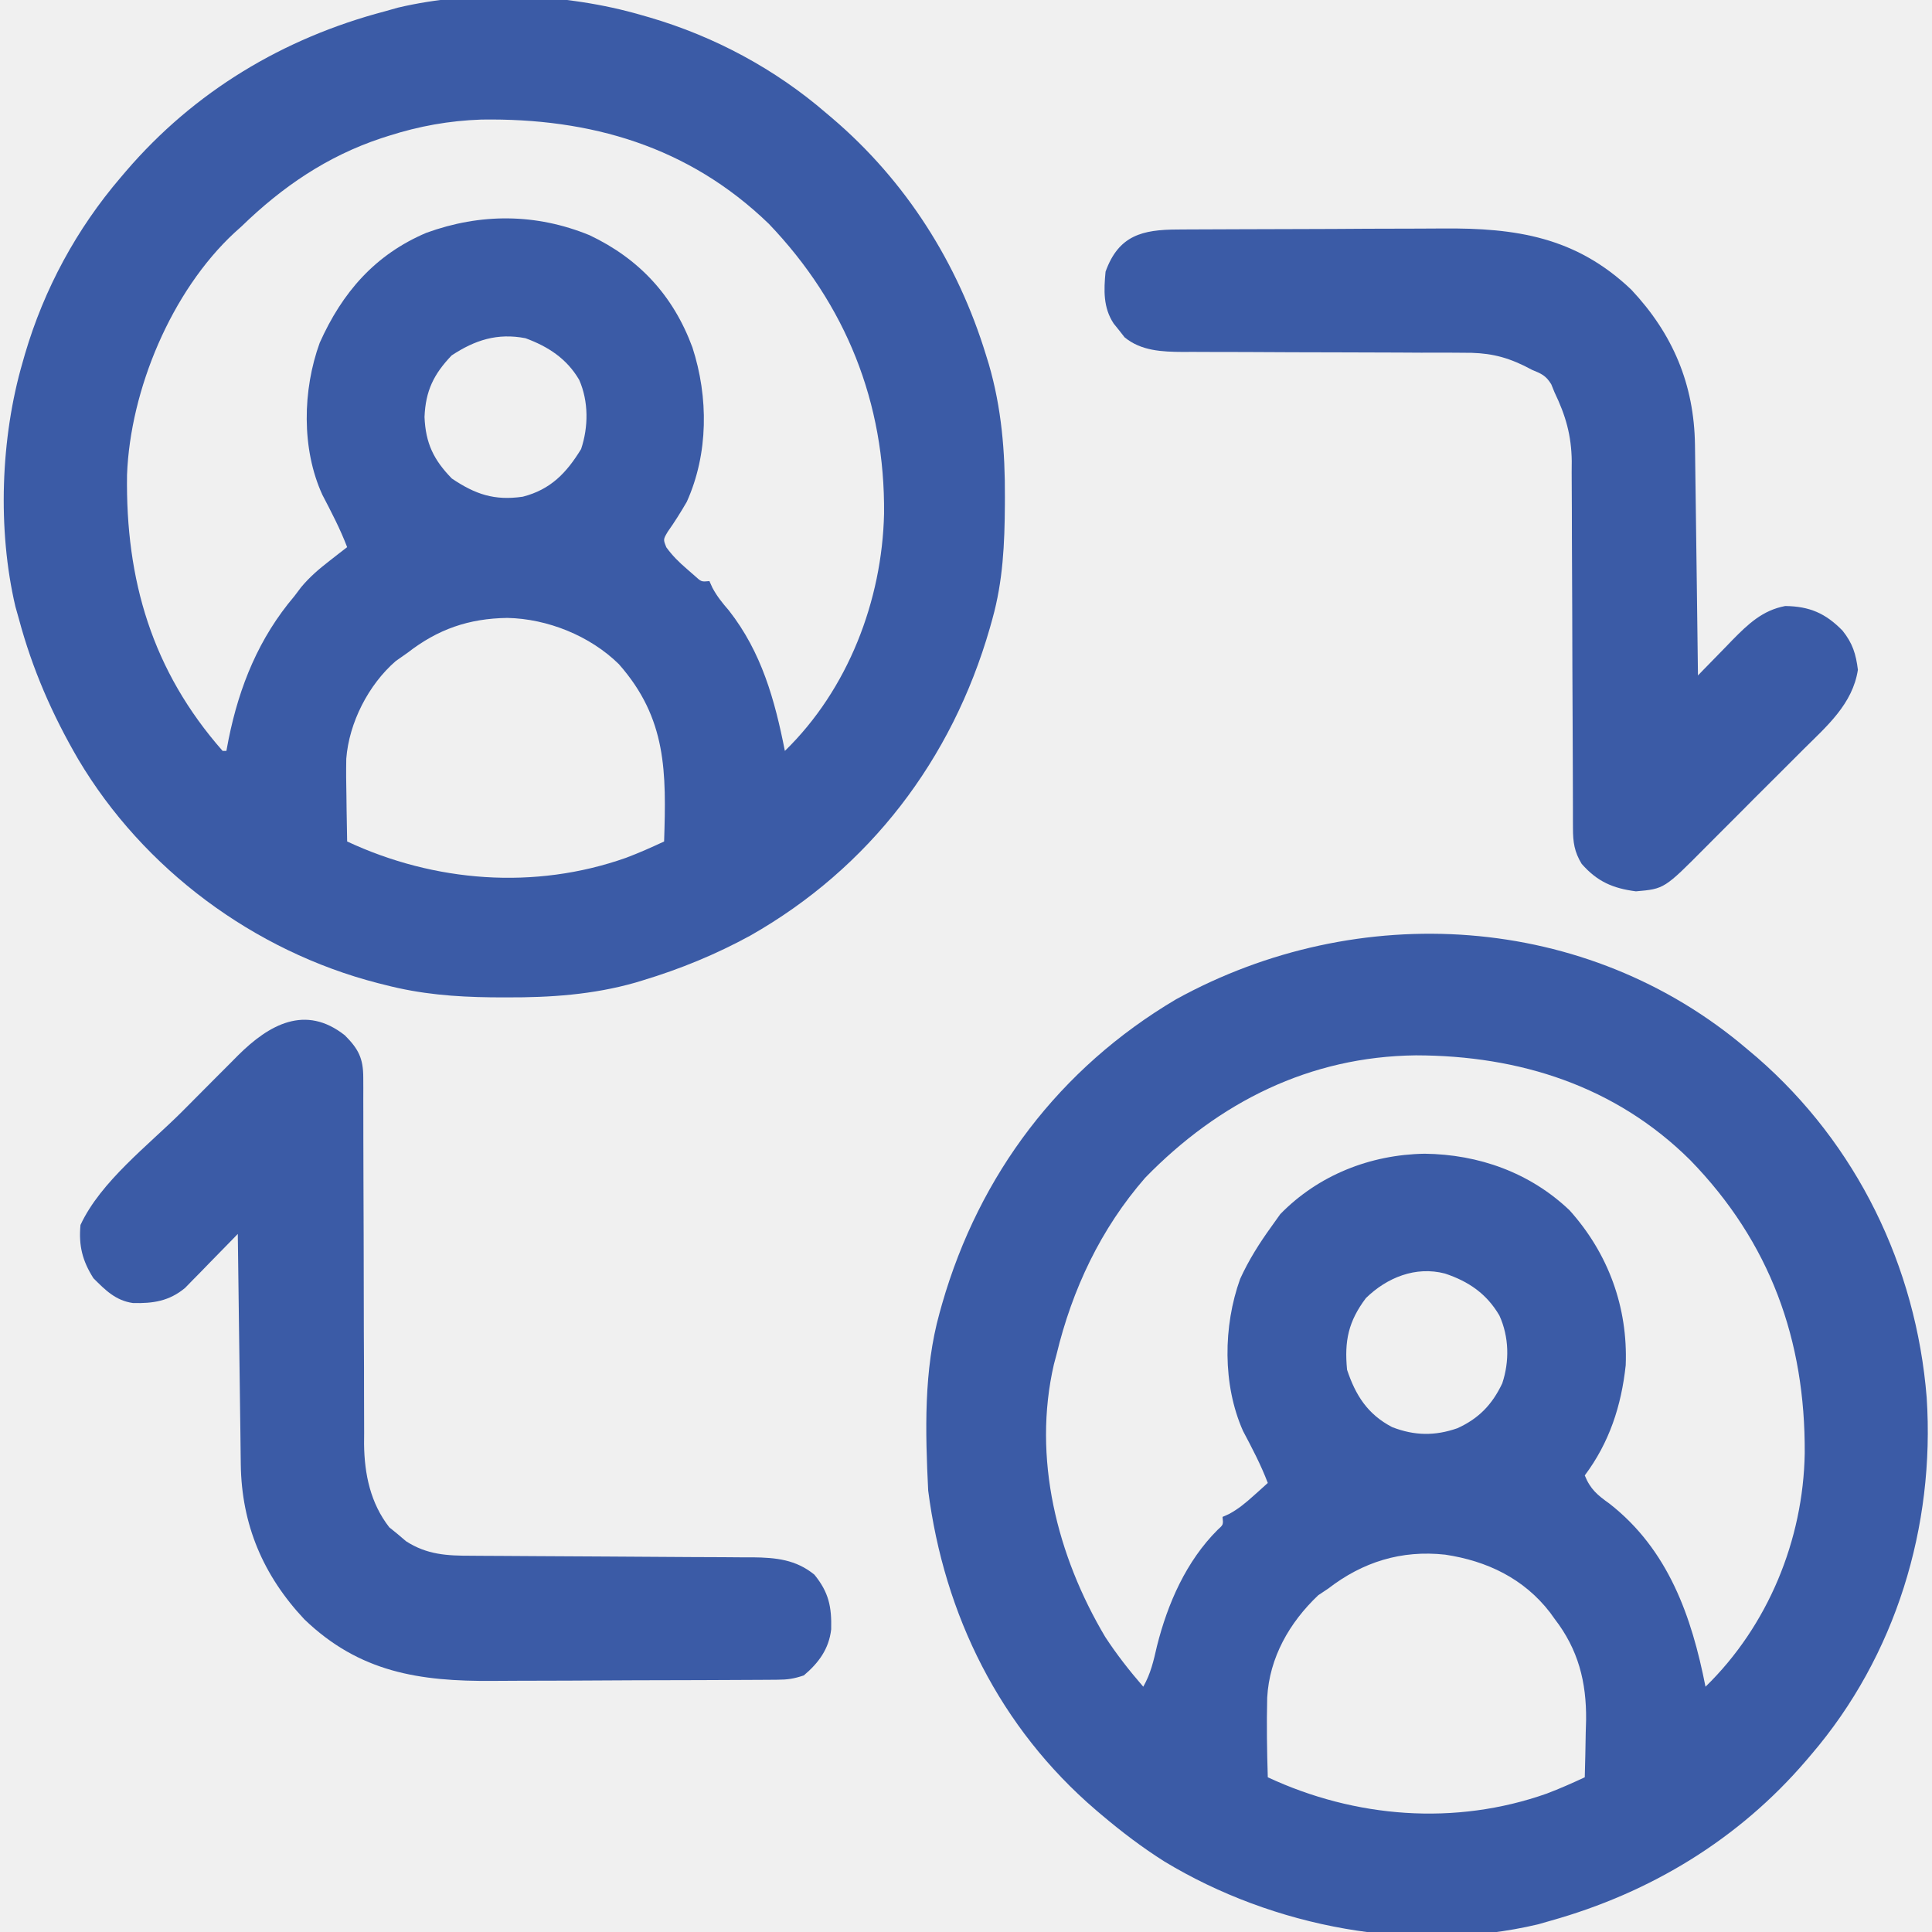
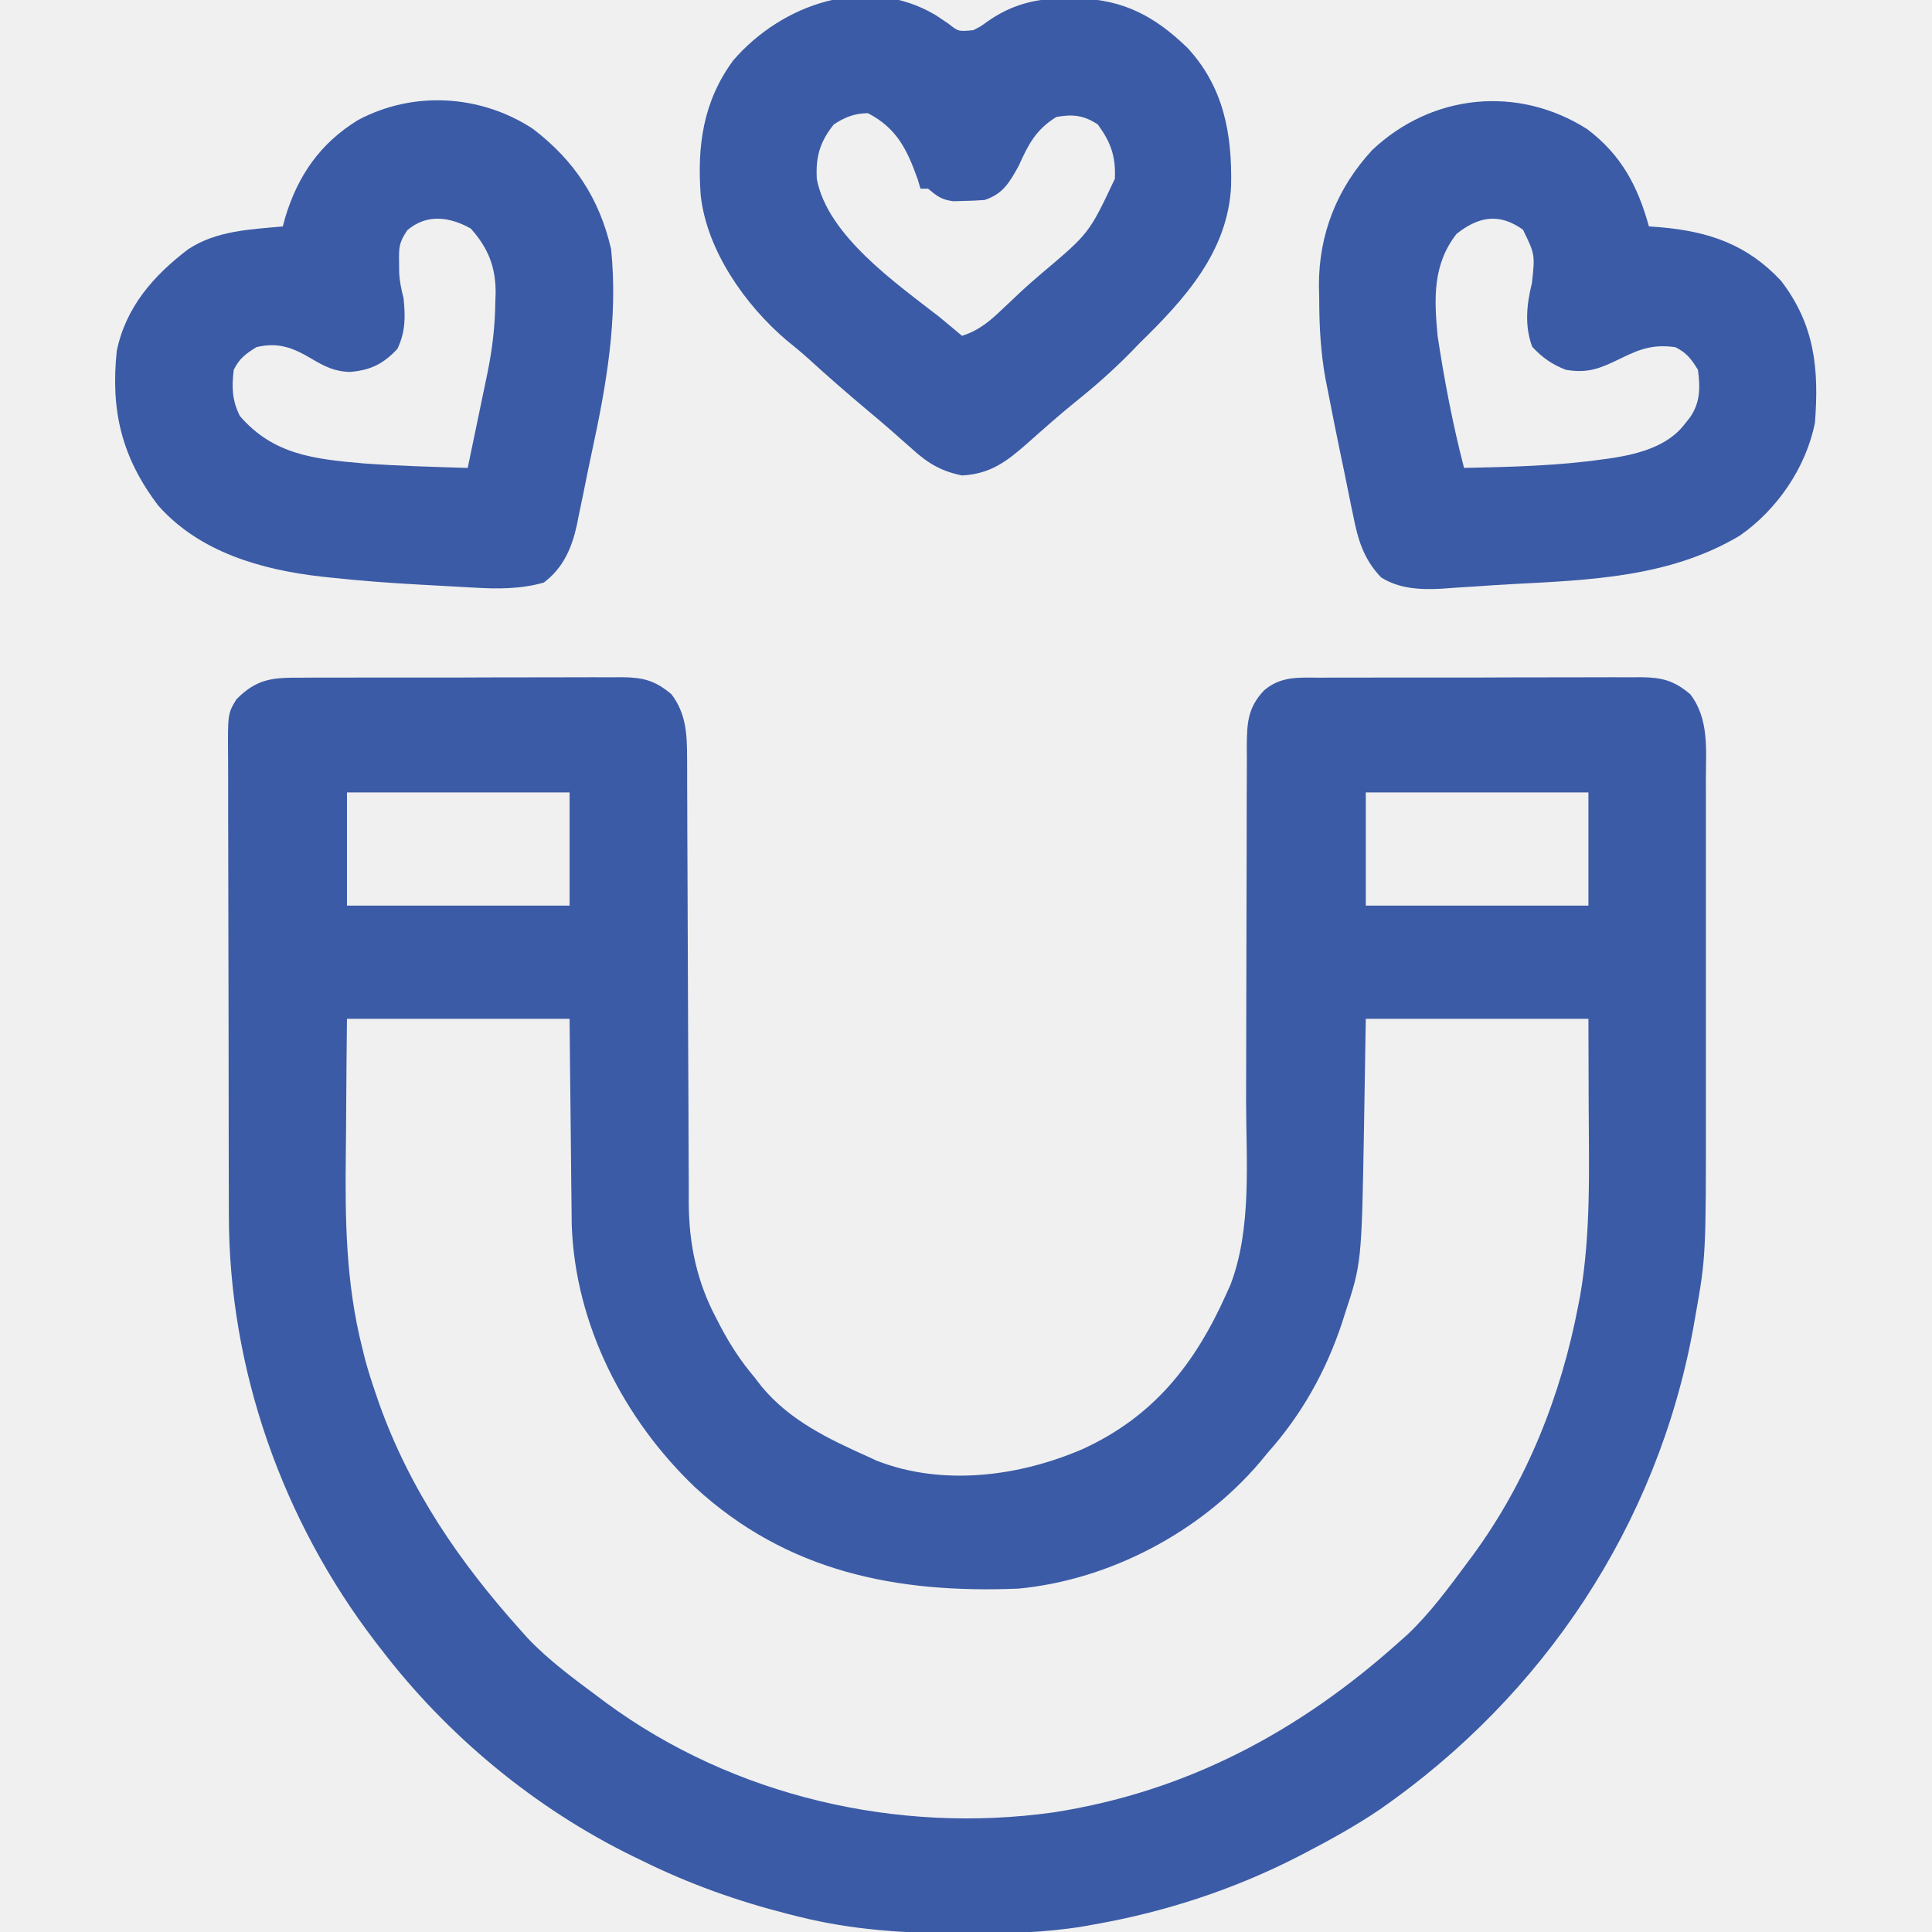
<svg xmlns="http://www.w3.org/2000/svg" width="73" height="73" viewBox="0 0 73 73" fill="none">
-   <g clip-path="url(#clip0_1322_347)">
-     <path d="M66.011 39.636C66.136 39.742 66.261 39.847 66.391 39.956C70.156 43.232 72.399 47.84 72.799 52.804C73.118 57.678 71.628 62.573 68.435 66.298C68.373 66.371 68.311 66.444 68.247 66.519C65.695 69.499 62.364 71.516 58.597 72.572C58.359 72.64 58.359 72.64 58.117 72.71C53.391 73.827 48.119 72.827 44.003 70.34C43.165 69.811 42.386 69.219 41.63 68.58C41.52 68.487 41.52 68.487 41.407 68.391C37.785 65.288 35.676 61.028 35.071 56.318C34.962 54.097 34.898 51.773 35.499 49.617C35.547 49.443 35.547 49.443 35.597 49.266C37.007 44.369 40.038 40.362 44.434 37.76C51.307 33.969 59.952 34.474 66.011 39.636ZM43.271 44.501C41.593 46.426 40.514 48.712 39.919 51.185C39.871 51.365 39.871 51.365 39.822 51.548C39.004 55.088 39.94 58.787 41.758 61.847C42.193 62.514 42.677 63.13 43.198 63.732C43.479 63.239 43.589 62.75 43.715 62.199C44.12 60.585 44.822 58.985 46.014 57.798C46.224 57.61 46.224 57.61 46.193 57.316C46.274 57.28 46.356 57.243 46.44 57.206C46.797 57.012 47.067 56.786 47.369 56.514C47.469 56.424 47.57 56.334 47.674 56.241C47.75 56.172 47.825 56.104 47.903 56.033C47.644 55.349 47.309 54.715 46.968 54.07C46.19 52.322 46.216 50.109 46.858 48.324C47.183 47.61 47.587 46.972 48.046 46.337C48.155 46.185 48.264 46.032 48.376 45.874C49.816 44.4 51.775 43.627 53.829 43.593C55.878 43.618 57.81 44.307 59.305 45.73C60.769 47.359 61.514 49.398 61.427 51.586C61.262 53.118 60.809 54.508 59.88 55.748C60.09 56.271 60.362 56.493 60.816 56.817C63.035 58.553 63.918 61.07 64.442 63.732C66.799 61.437 68.136 58.191 68.191 54.912C68.217 50.641 66.889 46.941 63.863 43.833C61.041 41.033 57.411 39.881 53.498 39.876C49.488 39.921 46.058 41.64 43.271 44.501ZM51.611 49.047C50.946 49.932 50.794 50.666 50.898 51.755C51.22 52.723 51.678 53.442 52.602 53.923C53.444 54.251 54.217 54.262 55.068 53.965C55.878 53.597 56.383 53.069 56.762 52.27C57.04 51.435 57.02 50.51 56.654 49.706C56.172 48.882 55.488 48.416 54.596 48.12C53.489 47.833 52.41 48.269 51.611 49.047ZM50.185 60.025C50.061 60.107 49.938 60.19 49.81 60.275C48.721 61.307 47.964 62.63 47.881 64.143C47.856 65.147 47.872 66.15 47.903 67.154C51.201 68.692 54.983 68.993 58.444 67.77C58.932 67.585 59.407 67.375 59.88 67.154C59.897 66.593 59.907 66.031 59.916 65.47C59.92 65.313 59.925 65.156 59.93 64.994C59.947 63.551 59.633 62.322 58.739 61.166C58.683 61.087 58.627 61.009 58.568 60.928C57.579 59.644 56.184 58.978 54.605 58.742C52.948 58.562 51.492 59.016 50.185 60.025Z" fill="#3B5BA6" />
-     <path d="M24.238 0.571C24.34 0.6 24.442 0.629 24.547 0.659C27.004 1.381 29.288 2.606 31.224 4.278C31.301 4.343 31.378 4.408 31.457 4.475C34.232 6.845 36.191 9.935 37.257 13.421C37.292 13.533 37.326 13.645 37.362 13.76C37.844 15.418 37.978 17.064 37.97 18.785C37.97 18.879 37.969 18.973 37.969 19.069C37.96 20.552 37.897 21.951 37.498 23.383C37.466 23.499 37.434 23.615 37.4 23.734C35.97 28.699 32.858 32.791 28.351 35.351C27.05 36.062 25.701 36.616 24.283 37.044C24.191 37.072 24.1 37.1 24.006 37.128C22.407 37.583 20.797 37.693 19.141 37.686C18.953 37.685 18.765 37.684 18.571 37.684C17.178 37.667 15.893 37.564 14.543 37.213C14.452 37.19 14.36 37.167 14.267 37.144C9.595 35.938 5.421 32.841 2.958 28.693C1.972 27 1.221 25.28 0.713 23.383C0.67 23.23 0.627 23.077 0.582 22.919C-0.1 20.013 0.022 16.545 0.855 13.688C0.884 13.586 0.913 13.484 0.943 13.379C1.667 10.918 2.895 8.647 4.562 6.702C4.624 6.629 4.686 6.556 4.75 6.481C7.341 3.455 10.705 1.439 14.543 0.428C14.704 0.383 14.866 0.337 15.032 0.29C17.923 -0.394 21.398 -0.258 24.238 0.571ZM14.685 5.133C14.592 5.163 14.499 5.193 14.402 5.224C12.356 5.905 10.667 7.057 9.125 8.555C8.994 8.673 8.994 8.673 8.861 8.792C6.479 11 4.922 14.725 4.8 17.939C4.741 21.912 5.748 25.346 8.412 28.373C8.459 28.373 8.506 28.373 8.554 28.373C8.582 28.225 8.61 28.076 8.639 27.924C9.046 25.918 9.785 24.102 11.121 22.528C11.208 22.413 11.294 22.298 11.384 22.18C11.707 21.796 12.044 21.507 12.44 21.2C12.567 21.101 12.694 21.001 12.825 20.899C12.921 20.825 13.018 20.751 13.117 20.674C12.855 19.987 12.521 19.348 12.181 18.697C11.385 16.962 11.433 14.731 12.081 12.951C12.93 11.053 14.169 9.62 16.111 8.796C18.159 8.053 20.249 8.058 22.276 8.887C24.147 9.775 25.44 11.166 26.163 13.127C26.774 15.008 26.77 17.144 25.949 18.963C25.724 19.35 25.492 19.722 25.233 20.087C25.057 20.382 25.057 20.382 25.177 20.68C25.407 20.998 25.652 21.238 25.949 21.494C26.049 21.582 26.149 21.669 26.252 21.759C26.502 21.986 26.502 21.986 26.805 21.957C26.861 22.082 26.861 22.082 26.919 22.209C27.096 22.54 27.299 22.787 27.544 23.071C28.776 24.644 29.276 26.447 29.656 28.373C32.038 26.056 33.33 22.697 33.404 19.409C33.443 15.219 31.965 11.504 29.05 8.457C26.017 5.525 22.309 4.455 18.184 4.518C16.969 4.561 15.842 4.764 14.685 5.133ZM17.065 13.43C16.387 14.139 16.081 14.766 16.04 15.755C16.081 16.747 16.385 17.377 17.073 18.081C17.96 18.678 18.678 18.924 19.753 18.768C20.805 18.498 21.405 17.87 21.957 16.967C22.236 16.131 22.243 15.171 21.886 14.356C21.418 13.552 20.712 13.094 19.854 12.779C18.795 12.575 17.949 12.846 17.065 13.43ZM15.398 24.666C15.251 24.769 15.104 24.872 14.953 24.978C13.921 25.872 13.188 27.31 13.084 28.668C13.075 29.144 13.079 29.617 13.09 30.093C13.092 30.258 13.094 30.422 13.096 30.591C13.101 30.992 13.108 31.394 13.117 31.795C16.415 33.334 20.197 33.634 23.657 32.411C24.146 32.227 24.62 32.016 25.093 31.795C25.176 29.177 25.201 27.153 23.383 25.094C22.296 24.025 20.688 23.378 19.168 23.348C17.709 23.369 16.544 23.775 15.398 24.666Z" fill="#3B5BA6" />
-     <path d="M44.497 8.672C44.632 8.671 44.767 8.67 44.906 8.669C45.353 8.667 45.801 8.665 46.249 8.664C46.479 8.663 46.479 8.663 46.713 8.662C47.525 8.659 48.337 8.657 49.149 8.655C49.984 8.654 50.82 8.649 51.655 8.643C52.3 8.64 52.945 8.638 53.589 8.638C53.897 8.637 54.205 8.635 54.512 8.633C57.275 8.61 59.541 8.95 61.636 10.943C63.205 12.611 64.014 14.521 64.044 16.814C64.046 16.908 64.047 17.003 64.048 17.101C64.053 17.411 64.056 17.721 64.06 18.031C64.063 18.247 64.066 18.463 64.069 18.679C64.077 19.246 64.084 19.813 64.091 20.38C64.098 20.959 64.106 21.538 64.114 22.117C64.129 23.252 64.144 24.387 64.157 25.522C64.218 25.459 64.278 25.397 64.34 25.332C64.617 25.047 64.895 24.763 65.173 24.479C65.268 24.381 65.363 24.282 65.461 24.181C66.051 23.582 66.597 23.059 67.455 22.898C68.368 22.91 68.975 23.168 69.62 23.829C69.999 24.303 70.126 24.711 70.2 25.307C70.004 26.594 69.031 27.433 68.151 28.305C68.011 28.446 67.87 28.587 67.729 28.728C67.436 29.023 67.141 29.316 66.846 29.609C66.469 29.982 66.095 30.358 65.722 30.735C65.432 31.027 65.141 31.317 64.85 31.607C64.711 31.745 64.573 31.883 64.436 32.022C62.885 33.585 62.885 33.585 61.813 33.679C60.947 33.566 60.357 33.316 59.764 32.642C59.487 32.19 59.434 31.819 59.434 31.3C59.433 31.17 59.432 31.04 59.432 30.905C59.432 30.762 59.432 30.619 59.432 30.472C59.432 30.321 59.431 30.171 59.431 30.015C59.43 29.687 59.429 29.36 59.428 29.032C59.427 28.512 59.425 27.992 59.422 27.473C59.415 25.995 59.408 24.517 59.406 23.039C59.404 22.135 59.4 21.232 59.394 20.328C59.393 19.984 59.392 19.64 59.392 19.296C59.392 18.814 59.389 18.331 59.385 17.849C59.386 17.708 59.387 17.567 59.388 17.422C59.375 16.452 59.159 15.7 58.739 14.828C58.698 14.727 58.657 14.625 58.614 14.521C58.413 14.189 58.239 14.119 57.884 13.973C57.788 13.923 57.692 13.874 57.594 13.823C56.804 13.439 56.165 13.32 55.293 13.329C55.107 13.328 55.107 13.328 54.918 13.326C54.513 13.323 54.108 13.325 53.704 13.326C53.42 13.324 53.137 13.323 52.853 13.321C52.11 13.316 51.366 13.315 50.622 13.314C49.431 13.313 48.24 13.308 47.05 13.301C46.635 13.299 46.22 13.299 45.805 13.299C45.55 13.299 45.295 13.297 45.04 13.296C44.868 13.297 44.868 13.297 44.693 13.298C43.913 13.293 43.116 13.261 42.491 12.744C42.425 12.658 42.358 12.573 42.289 12.485C42.186 12.357 42.186 12.357 42.081 12.227C41.68 11.623 41.707 10.963 41.773 10.266C42.267 8.887 43.168 8.676 44.497 8.672Z" fill="#3B5BA6" />
-     <path d="M13.031 39.12C13.546 39.635 13.726 39.992 13.726 40.718C13.727 40.848 13.728 40.979 13.728 41.113C13.728 41.255 13.727 41.398 13.727 41.544C13.727 41.695 13.728 41.845 13.728 42C13.729 42.327 13.729 42.654 13.729 42.981C13.729 43.5 13.731 44.019 13.733 44.537C13.74 46.011 13.743 47.486 13.745 48.96C13.745 49.862 13.749 50.764 13.754 51.666C13.755 52.009 13.755 52.352 13.755 52.695C13.754 53.177 13.756 53.658 13.759 54.139C13.758 54.279 13.757 54.42 13.756 54.564C13.769 55.701 13.998 56.797 14.709 57.709C14.814 57.794 14.919 57.879 15.027 57.967C15.131 58.055 15.235 58.144 15.342 58.235C16.133 58.745 16.89 58.784 17.801 58.783C17.925 58.784 18.048 58.785 18.176 58.786C18.443 58.788 18.711 58.789 18.978 58.79C19.402 58.791 19.826 58.794 20.249 58.798C21.149 58.804 22.049 58.809 22.949 58.813C23.991 58.819 25.034 58.825 26.076 58.833C26.493 58.836 26.91 58.837 27.326 58.838C27.583 58.84 27.839 58.842 28.096 58.844C28.211 58.844 28.326 58.844 28.445 58.843C29.316 58.853 30.077 58.928 30.773 59.5C31.318 60.17 31.427 60.716 31.406 61.564C31.321 62.307 30.931 62.833 30.372 63.305C29.987 63.433 29.764 63.466 29.369 63.468C29.194 63.47 29.194 63.47 29.016 63.471C28.824 63.472 28.824 63.472 28.629 63.473C28.494 63.474 28.36 63.474 28.221 63.475C27.774 63.478 27.327 63.48 26.88 63.481C26.727 63.482 26.574 63.483 26.416 63.483C25.605 63.486 24.794 63.488 23.983 63.489C23.149 63.491 22.314 63.496 21.48 63.502C20.836 63.505 20.192 63.507 19.548 63.507C19.24 63.508 18.933 63.509 18.626 63.512C15.859 63.534 13.585 63.193 11.498 61.184C9.947 59.532 9.128 57.614 9.098 55.331C9.097 55.237 9.096 55.142 9.094 55.044C9.09 54.734 9.086 54.424 9.083 54.114C9.08 53.898 9.077 53.682 9.074 53.466C9.066 52.899 9.059 52.332 9.052 51.765C9.045 51.186 9.037 50.607 9.029 50.028C9.014 48.893 8.999 47.758 8.985 46.623C8.92 46.691 8.854 46.758 8.787 46.828C8.489 47.135 8.189 47.441 7.889 47.746C7.735 47.906 7.735 47.906 7.577 48.068C7.477 48.17 7.376 48.272 7.272 48.377C7.135 48.519 7.135 48.519 6.994 48.663C6.392 49.164 5.783 49.254 5.023 49.235C4.369 49.141 3.982 48.749 3.531 48.298C3.112 47.639 2.969 47.064 3.041 46.285C3.807 44.639 5.609 43.272 6.877 42.004C7.24 41.64 7.603 41.275 7.965 40.91C8.197 40.677 8.43 40.445 8.662 40.212C8.77 40.103 8.877 39.995 8.988 39.883C10.169 38.708 11.539 37.941 13.031 39.12Z" fill="#3B5BA6" />
+   <g clip-path="url(#clip0_1682_341)">
+     <path d="M11.375 25.606C11.586 25.605 11.586 25.605 11.801 25.603C12.266 25.601 12.73 25.601 13.194 25.602C13.517 25.602 13.84 25.601 14.163 25.6C14.84 25.599 15.516 25.599 16.193 25.6C17.06 25.602 17.927 25.599 18.794 25.595C19.461 25.592 20.128 25.592 20.795 25.593C21.115 25.593 21.434 25.592 21.754 25.591C22.201 25.588 22.648 25.59 23.095 25.592C23.227 25.591 23.359 25.59 23.495 25.588C24.286 25.597 24.746 25.702 25.372 26.234C25.922 26.956 25.959 27.735 25.962 28.619C25.962 28.779 25.963 28.938 25.964 29.102C25.964 29.275 25.964 29.448 25.964 29.626C25.965 29.909 25.966 30.191 25.968 30.473C25.969 30.775 25.97 31.077 25.97 31.379C25.972 32.011 25.975 32.643 25.978 33.274C25.987 35.071 25.994 36.867 25.999 38.663C26.002 39.656 26.006 40.649 26.012 41.642C26.015 42.166 26.017 42.691 26.017 43.215C26.017 43.801 26.021 44.387 26.025 44.974C26.024 45.145 26.024 45.316 26.024 45.492C26.039 47.035 26.334 48.428 27.056 49.795C27.105 49.892 27.155 49.989 27.207 50.089C27.577 50.794 27.992 51.433 28.508 52.041C28.598 52.157 28.688 52.273 28.78 52.393C29.838 53.672 31.302 54.368 32.785 55.035C32.898 55.087 33.011 55.138 33.127 55.192C35.62 56.17 38.526 55.785 40.913 54.75C43.601 53.517 45.151 51.533 46.331 48.904C46.382 48.79 46.434 48.676 46.487 48.558C47.312 46.425 47.084 43.825 47.083 41.587C47.082 40.987 47.084 40.387 47.087 39.787C47.093 38.084 47.097 36.38 47.098 34.676C47.098 33.73 47.101 32.785 47.105 31.839C47.108 31.243 47.109 30.647 47.107 30.052C47.107 29.595 47.11 29.138 47.113 28.681C47.111 28.436 47.111 28.436 47.109 28.185C47.118 27.328 47.141 26.747 47.756 26.092C48.392 25.541 49.072 25.602 49.871 25.606C50.082 25.605 50.082 25.605 50.297 25.603C50.762 25.601 51.226 25.601 51.69 25.602C52.013 25.602 52.336 25.601 52.659 25.6C53.336 25.599 54.013 25.599 54.689 25.6C55.556 25.602 56.423 25.599 57.29 25.595C57.957 25.592 58.624 25.592 59.291 25.593C59.611 25.593 59.931 25.592 60.25 25.591C60.697 25.588 61.144 25.59 61.591 25.592C61.789 25.59 61.789 25.59 61.991 25.588C62.782 25.597 63.242 25.702 63.868 26.234C64.584 27.173 64.458 28.326 64.456 29.451C64.457 29.699 64.457 29.699 64.457 29.952C64.458 30.498 64.457 31.045 64.457 31.591C64.457 31.973 64.457 32.355 64.457 32.737C64.457 33.539 64.457 34.34 64.457 35.142C64.456 36.062 64.456 36.981 64.457 37.901C64.457 38.695 64.457 39.49 64.457 40.284C64.457 40.756 64.457 41.228 64.457 41.7C64.461 47.468 64.461 47.468 64.055 49.751C64.03 49.893 64.005 50.035 63.98 50.181C62.62 57.619 58.33 64.066 52.137 68.37C51.236 68.979 50.289 69.504 49.325 70.006C49.229 70.055 49.134 70.105 49.036 70.156C46.615 71.396 44.018 72.245 41.34 72.715C41.201 72.74 41.061 72.765 40.917 72.791C39.471 73.027 38.044 73.057 36.582 73.053C36.456 73.053 36.33 73.053 36.201 73.053C34.161 73.046 32.206 72.924 30.219 72.43C30.077 72.394 29.934 72.359 29.788 72.323C27.848 71.829 26.023 71.179 24.231 70.291C24.13 70.242 24.029 70.193 23.925 70.143C20.221 68.335 16.895 65.582 14.393 62.306C14.33 62.225 14.266 62.143 14.201 62.059C10.663 57.447 8.644 51.714 8.648 45.899C8.648 45.692 8.647 45.485 8.646 45.278C8.643 44.723 8.642 44.168 8.642 43.614C8.642 43.266 8.641 42.919 8.641 42.571C8.638 41.357 8.637 40.144 8.637 38.93C8.637 37.8 8.634 36.671 8.63 35.542C8.626 34.569 8.624 33.596 8.625 32.623C8.625 32.044 8.624 31.464 8.621 30.884C8.618 30.34 8.618 29.797 8.62 29.253C8.62 29.053 8.62 28.854 8.618 28.655C8.604 26.965 8.604 26.965 8.935 26.421C9.711 25.635 10.313 25.601 11.375 25.606ZM13.11 29.941C13.11 31.353 13.11 32.764 13.11 34.219C15.886 34.219 18.662 34.219 21.522 34.219C21.522 32.807 21.522 31.396 21.522 29.941C18.746 29.941 15.97 29.941 13.11 29.941ZM51.606 29.941C51.606 31.353 51.606 32.764 51.606 34.219C54.382 34.219 57.158 34.219 60.018 34.219C60.018 32.807 60.018 31.396 60.018 29.941C57.242 29.941 54.466 29.941 51.606 29.941ZM13.11 38.496C13.093 40.067 13.093 40.067 13.082 41.637C13.079 42.281 13.075 42.924 13.067 43.567C13.037 46.064 13.067 48.461 13.68 50.9C13.722 51.068 13.763 51.236 13.806 51.408C13.918 51.812 14.042 52.206 14.179 52.602C14.227 52.742 14.274 52.882 14.323 53.025C15.491 56.299 17.366 59.032 19.668 61.594C19.754 61.69 19.84 61.786 19.928 61.886C20.743 62.747 21.714 63.454 22.663 64.16C22.744 64.221 22.826 64.282 22.91 64.345C27.72 67.878 33.905 69.302 39.788 68.483C44.85 67.703 49.118 65.41 52.889 62.021C52.985 61.936 53.082 61.85 53.181 61.761C54.042 60.947 54.75 59.976 55.456 59.027C55.516 58.946 55.577 58.864 55.64 58.78C57.699 55.978 58.985 52.722 59.635 49.323C59.658 49.205 59.68 49.088 59.704 48.967C60.121 46.573 60.036 44.106 60.027 41.686C60.023 40.107 60.023 40.107 60.018 38.496C57.242 38.496 54.466 38.496 51.606 38.496C51.571 40.566 51.571 40.566 51.538 42.637C51.448 47.727 51.448 47.727 50.813 49.653C50.776 49.768 50.74 49.883 50.702 50.002C50.096 51.822 49.177 53.461 47.899 54.892C47.803 55.009 47.707 55.125 47.608 55.245C45.373 57.879 41.939 59.695 38.489 60.025C33.881 60.216 29.743 59.394 26.263 56.198C23.571 53.627 21.738 50.06 21.603 46.298C21.597 45.934 21.593 45.571 21.591 45.207C21.589 45.012 21.587 44.816 21.584 44.621C21.577 44.114 21.573 43.608 21.569 43.101C21.565 42.581 21.558 42.061 21.552 41.541C21.539 40.526 21.531 39.511 21.522 38.496C18.746 38.496 15.97 38.496 13.11 38.496Z" fill="#3B5BA6" />
+     <path d="M35.352 0.57C35.513 0.675 35.674 0.782 35.833 0.891C36.211 1.193 36.211 1.193 36.777 1.14C37.05 1.002 37.05 1.002 37.312 0.811C38.278 0.135 39.222 -0.078 40.386 -0.063C40.565 -0.061 40.565 -0.061 40.747 -0.059C42.466 -0.012 43.638 0.621 44.864 1.804C46.243 3.293 46.558 5.068 46.517 7.023C46.399 9.515 44.751 11.316 43.051 12.974C42.961 13.068 42.871 13.161 42.778 13.257C42.102 13.95 41.398 14.574 40.642 15.179C40.013 15.687 39.409 16.226 38.804 16.763C38.029 17.443 37.417 17.909 36.349 17.965C35.564 17.805 35.061 17.506 34.478 16.976C34.316 16.833 34.155 16.691 33.993 16.549C33.911 16.477 33.83 16.404 33.745 16.329C33.428 16.049 33.104 15.777 32.779 15.505C32.016 14.866 31.268 14.212 30.532 13.541C30.265 13.301 29.991 13.075 29.711 12.85C28.149 11.517 26.711 9.47 26.477 7.391C26.337 5.515 26.561 3.837 27.706 2.281C29.539 0.152 32.755 -0.976 35.352 0.57ZM31.502 4.705C30.98 5.361 30.816 5.921 30.863 6.76C31.26 8.899 33.873 10.713 35.494 11.976C35.67 12.121 35.845 12.267 36.02 12.413C36.129 12.504 36.237 12.595 36.349 12.689C36.994 12.485 37.413 12.125 37.891 11.665C38.043 11.522 38.195 11.379 38.347 11.236C38.42 11.167 38.493 11.098 38.569 11.027C38.83 10.783 39.099 10.551 39.37 10.319C41.154 8.813 41.154 8.813 42.124 6.757C42.164 5.915 41.975 5.381 41.482 4.705C40.954 4.352 40.527 4.309 39.914 4.42C39.138 4.897 38.854 5.461 38.488 6.273C38.141 6.898 37.898 7.325 37.205 7.556C36.947 7.577 36.688 7.588 36.43 7.592C36.295 7.596 36.16 7.599 36.02 7.603C35.578 7.549 35.403 7.41 35.066 7.129C34.972 7.129 34.878 7.129 34.781 7.129C34.746 7.011 34.711 6.893 34.674 6.772C34.276 5.658 33.888 4.842 32.794 4.277C32.299 4.277 31.905 4.434 31.502 4.705Z" fill="#3B5BA6" />
+     <path d="M59.967 4.877C61.257 5.846 61.885 7.034 62.304 8.555C62.449 8.565 62.593 8.576 62.743 8.587C64.569 8.749 66.009 9.232 67.297 10.611C68.575 12.275 68.733 13.948 68.577 15.969C68.245 17.664 67.14 19.272 65.726 20.246C63.095 21.81 60.09 21.916 57.103 22.072C56.63 22.098 56.157 22.13 55.684 22.163C55.407 22.181 55.131 22.198 54.854 22.215C54.67 22.229 54.67 22.229 54.482 22.244C53.682 22.287 52.873 22.255 52.181 21.814C51.522 21.124 51.306 20.386 51.128 19.469C51.101 19.342 51.074 19.214 51.046 19.083C50.962 18.678 50.881 18.272 50.8 17.867C50.744 17.597 50.688 17.328 50.631 17.058C50.477 16.316 50.329 15.572 50.185 14.828C50.152 14.661 50.119 14.494 50.085 14.322C49.897 13.3 49.847 12.301 49.846 11.264C49.843 11.109 49.839 10.954 49.836 10.795C49.828 8.844 50.523 7.101 51.851 5.667C54.111 3.536 57.36 3.22 59.967 4.877ZM55.032 8.84C54.129 10.005 54.188 11.28 54.319 12.689C54.572 14.36 54.894 16.044 55.318 17.68C57.084 17.642 58.85 17.603 60.602 17.35C60.712 17.335 60.823 17.32 60.937 17.304C61.927 17.147 63.028 16.854 63.658 16.022C63.758 15.896 63.758 15.896 63.859 15.767C64.249 15.202 64.244 14.642 64.157 13.973C63.902 13.563 63.732 13.332 63.302 13.117C62.47 13.007 61.988 13.173 61.234 13.545C60.472 13.916 60.007 14.117 59.167 13.973C58.653 13.776 58.266 13.509 57.893 13.099C57.6 12.308 57.683 11.499 57.884 10.693C58.001 9.617 58.001 9.617 57.545 8.679C56.66 8.047 55.883 8.164 55.032 8.84Z" fill="#3B5BA6" />
+     <path d="M20.132 4.865C21.696 6.061 22.645 7.492 23.09 9.41C23.36 12.048 22.905 14.584 22.349 17.147C22.243 17.641 22.143 18.136 22.044 18.631C21.986 18.911 21.928 19.191 21.869 19.471C21.832 19.656 21.832 19.656 21.795 19.846C21.601 20.715 21.285 21.453 20.55 22.011C19.682 22.259 18.815 22.257 17.923 22.204C17.813 22.198 17.704 22.192 17.591 22.186C17.36 22.173 17.13 22.16 16.899 22.147C16.555 22.127 16.212 22.108 15.868 22.09C14.723 22.028 13.583 21.943 12.443 21.819C12.341 21.808 12.239 21.797 12.134 21.786C9.876 21.527 7.541 20.865 5.981 19.105C4.595 17.281 4.176 15.514 4.412 13.26C4.751 11.609 5.803 10.406 7.121 9.41C8.186 8.713 9.452 8.67 10.686 8.555C10.716 8.446 10.745 8.337 10.775 8.225C11.249 6.64 12.102 5.408 13.528 4.536C15.617 3.422 18.152 3.573 20.132 4.865ZM15.391 8.697C15.072 9.176 15.071 9.341 15.079 9.9C15.08 10.103 15.08 10.103 15.082 10.31C15.103 10.652 15.163 10.934 15.248 11.264C15.32 11.973 15.325 12.527 15.017 13.18C14.489 13.749 13.995 13.991 13.226 14.053C12.634 14.038 12.261 13.844 11.755 13.545C11.054 13.13 10.498 12.922 9.688 13.117C9.279 13.373 9.047 13.542 8.832 13.973C8.752 14.628 8.766 15.124 9.064 15.719C10.328 17.183 11.875 17.347 13.724 17.509C15.038 17.605 16.356 17.641 17.672 17.68C17.792 17.107 17.911 16.533 18.03 15.96C18.07 15.765 18.111 15.571 18.151 15.376C18.21 15.095 18.268 14.814 18.327 14.533C18.362 14.364 18.397 14.195 18.433 14.022C18.607 13.145 18.704 12.316 18.715 11.424C18.719 11.315 18.723 11.206 18.727 11.094C18.738 10.106 18.449 9.371 17.788 8.635C16.982 8.187 16.129 8.071 15.391 8.697Z" fill="#3B5BA6" />
  </g>
  <defs>
-     <clipPath id="clip0_1322_347">
+     <clipPath id="clip0_1682_341">
      <rect width="73" height="73" fill="white" />
    </clipPath>
  </defs>
</svg>
